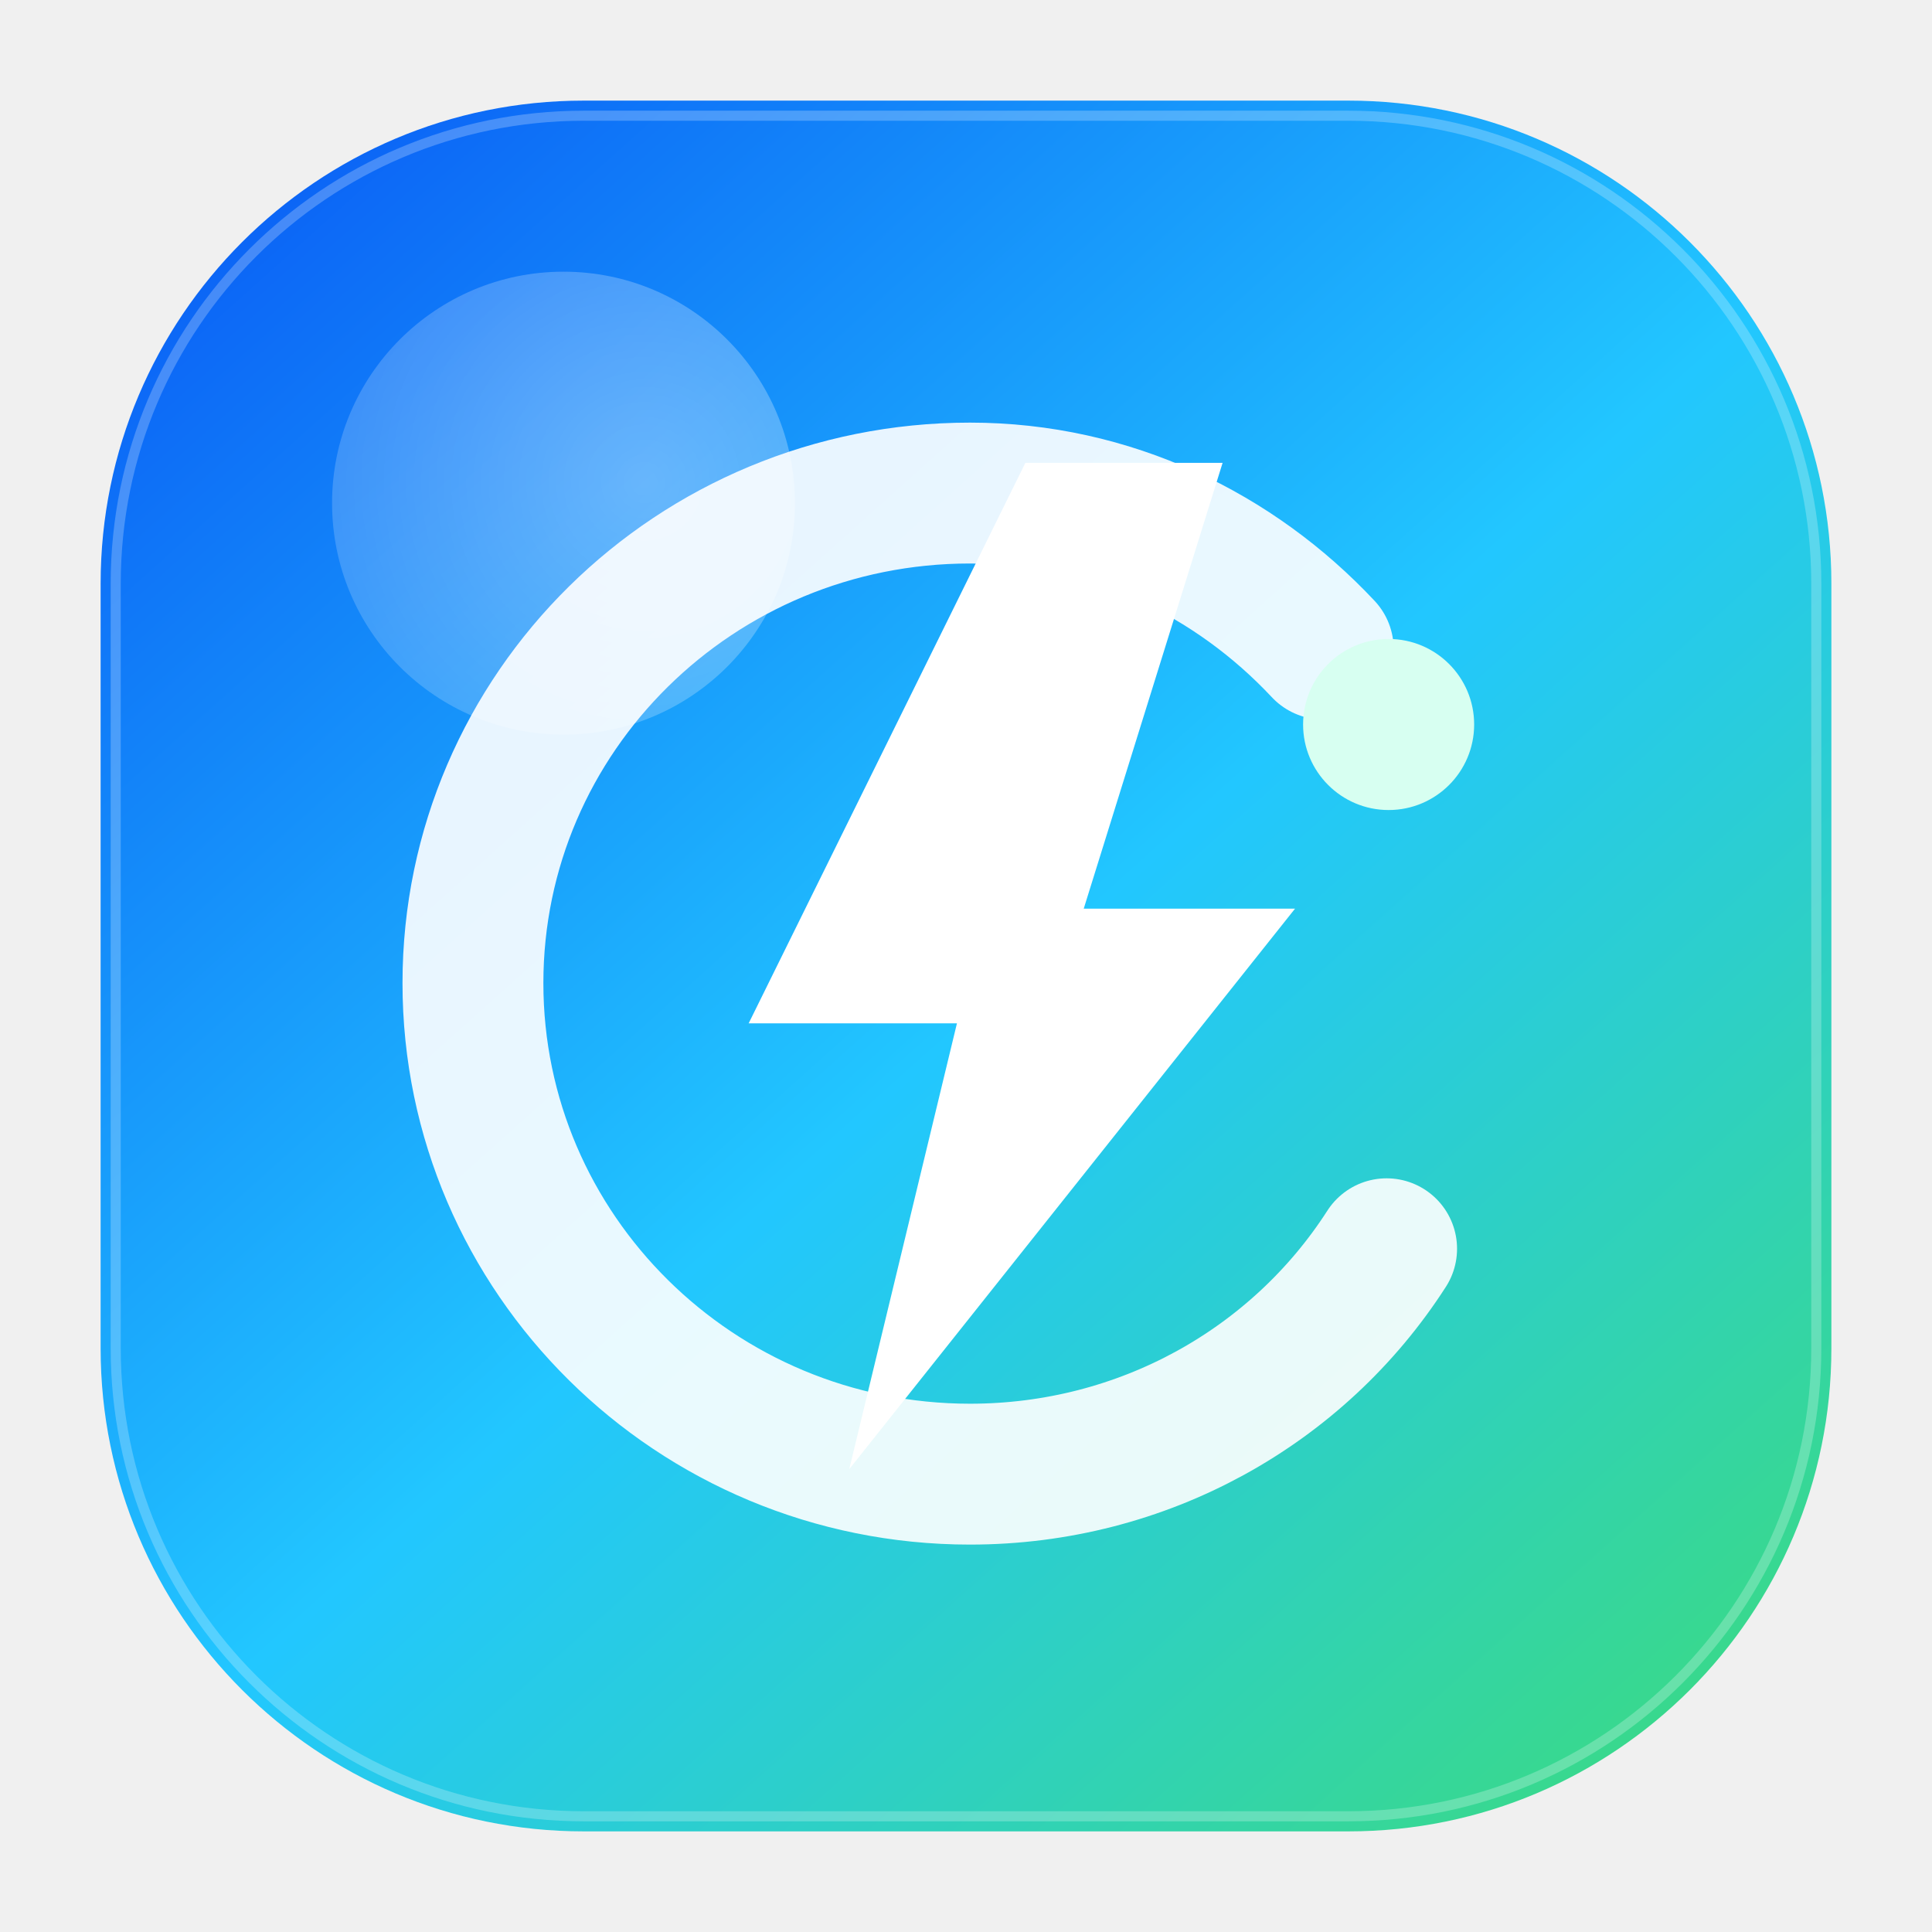
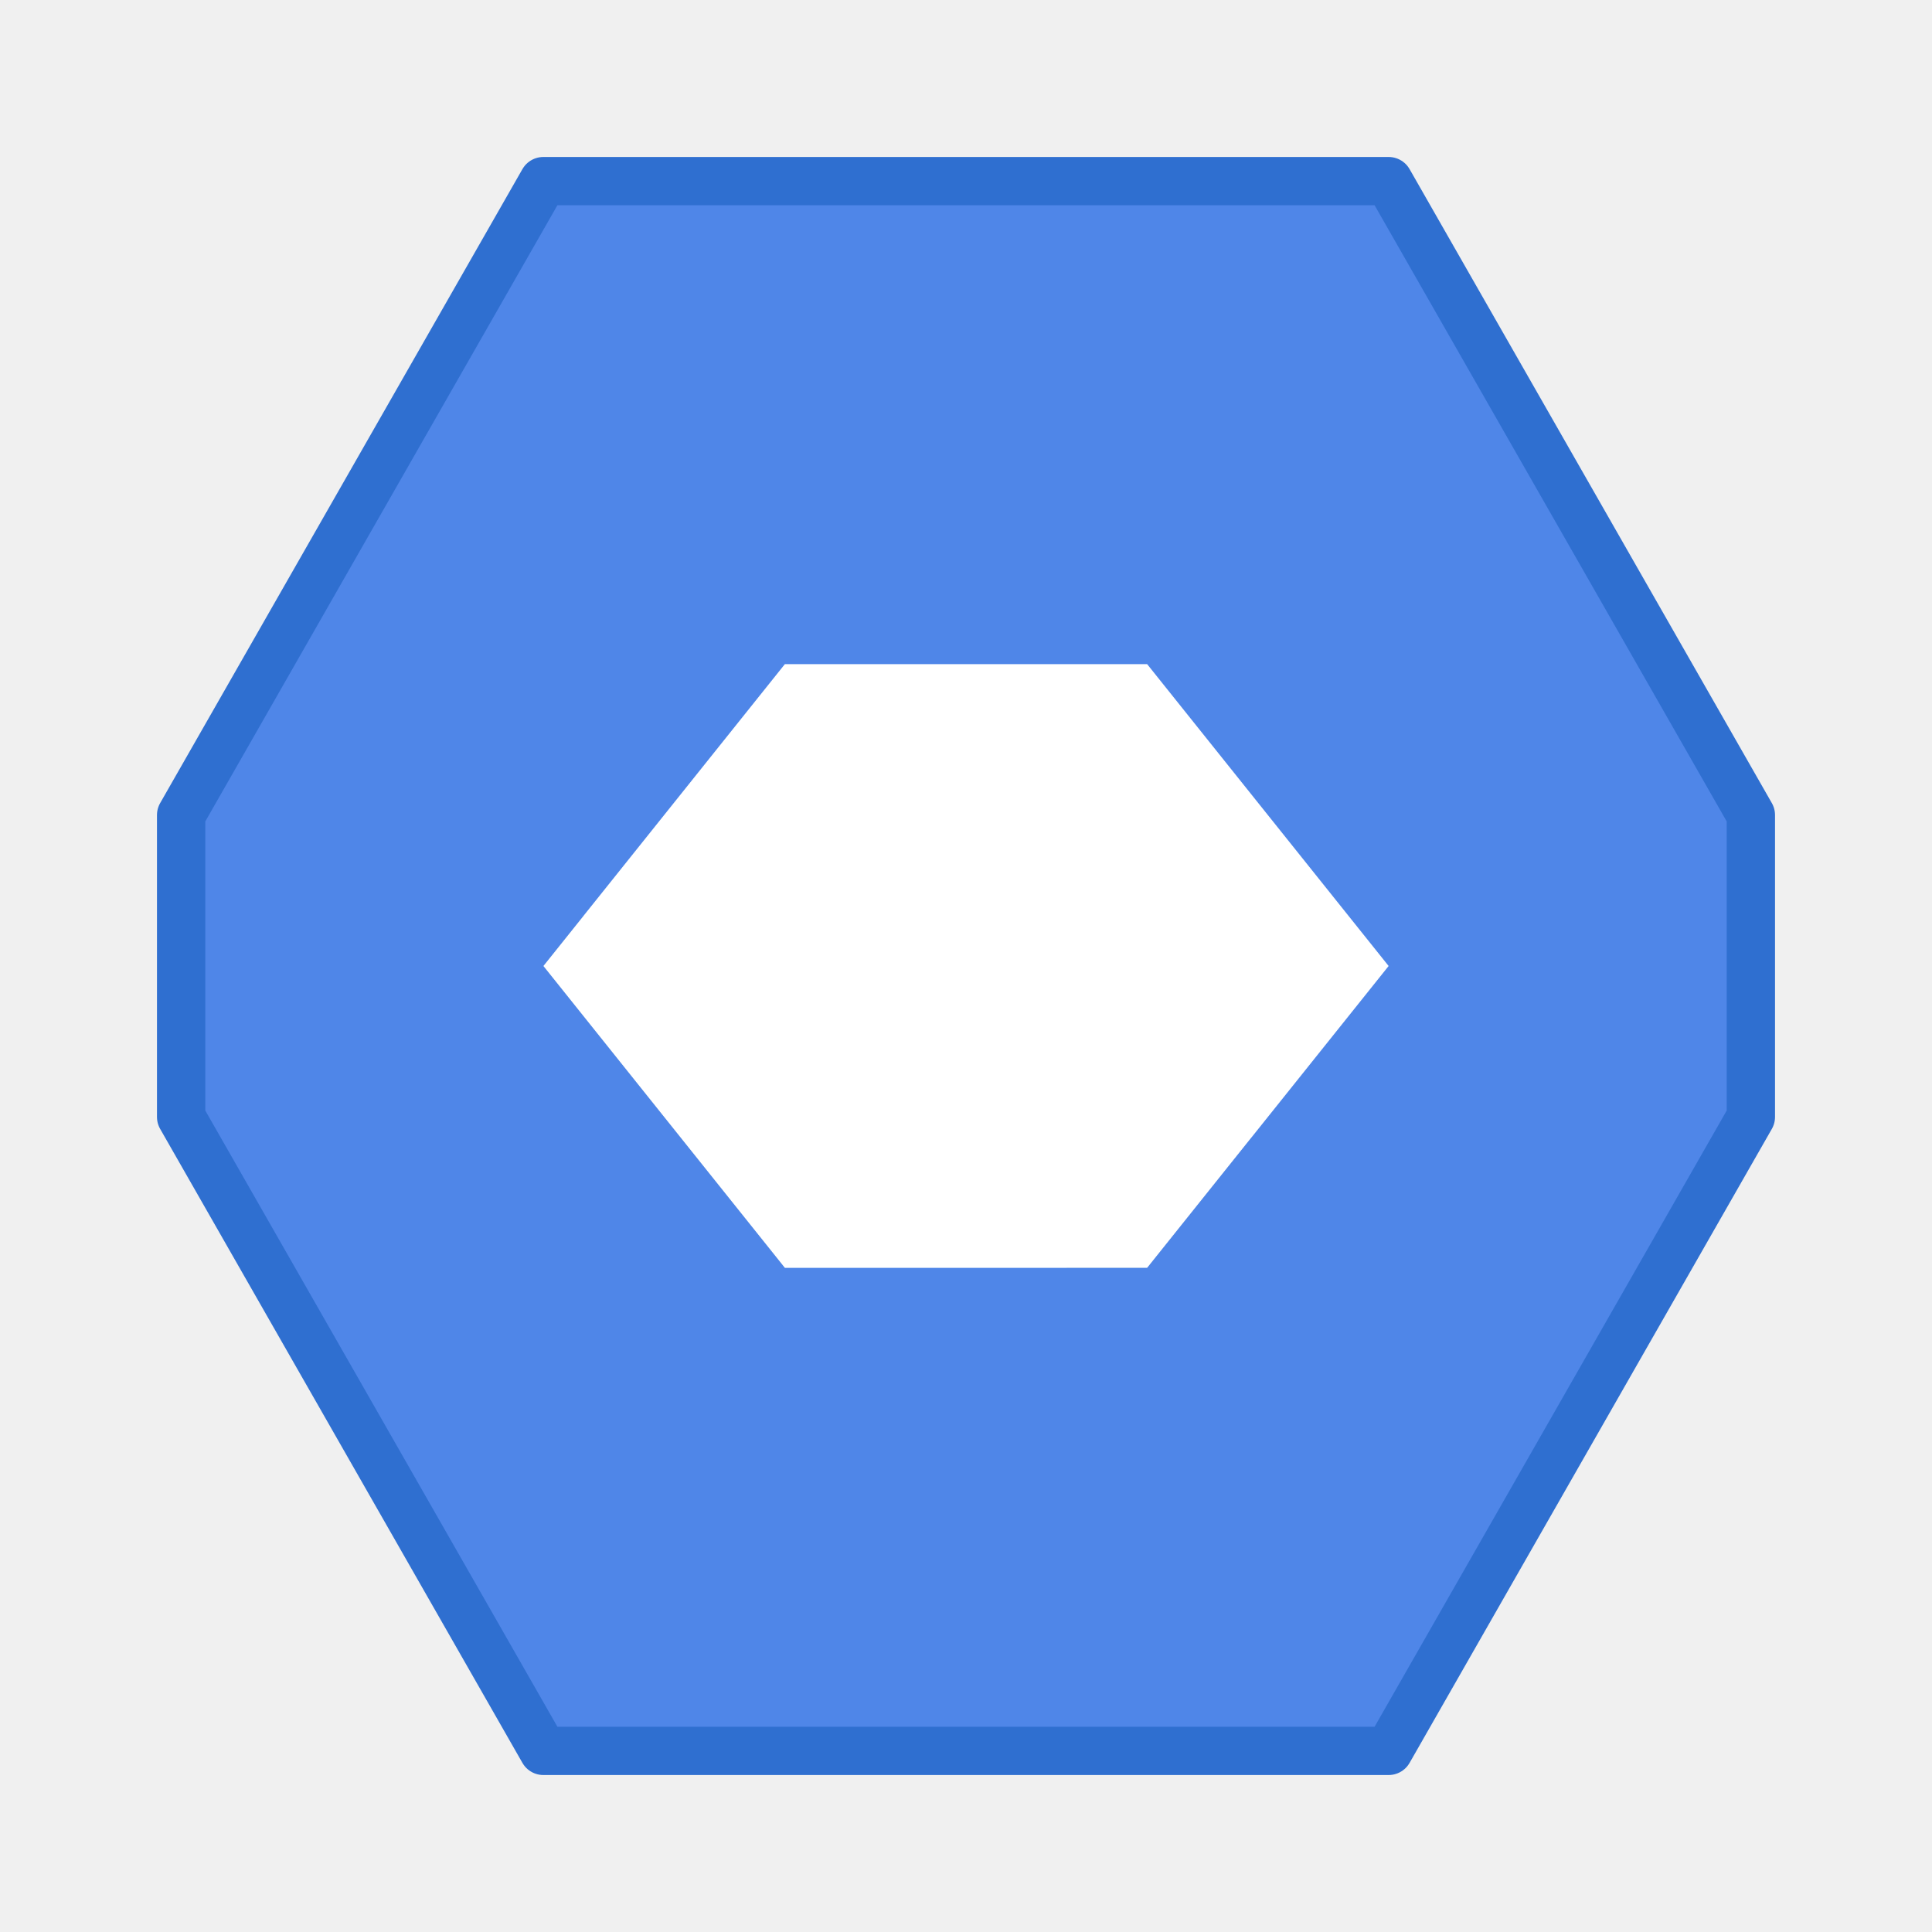
- <svg xmlns="http://www.w3.org/2000/svg" viewBox="0 0 192 192" fill="none">
+ <svg xmlns="http://www.w3.org/2000/svg" viewBox="0 0 64 64" fill="none">
  <defs>
-     <linearGradient id="bg" x1="24" y1="20" x2="164" y2="176" gradientUnits="userSpaceOnUse">
-       <stop offset="0" stop-color="#0B63F6" />
-       <stop offset="0.52" stop-color="#22C7FF" />
-       <stop offset="1" stop-color="#39D98A" />
-     </linearGradient>
-     <radialGradient id="glow" cx="0" cy="0" r="1" gradientUnits="userSpaceOnUse" gradientTransform="translate(64 48) rotate(43.6) scale(66.1224)">
-       <stop stop-color="#fff" stop-opacity=".35" />
-       <stop offset="1" stop-color="#fff" stop-opacity="0" />
-     </radialGradient>
+     <clipPath id="outer-hex">
+       <path d="M18 6H46L58 27V37L46 58H18L6 37V27L18 6Z" />
+     </clipPath>
  </defs>
-   <rect x="10" y="10" width="172" height="172" rx="48" fill="url(#bg)" />
-   <rect x="11.5" y="11.5" width="169" height="169" rx="46.5" stroke="#FFFFFF" stroke-opacity=".24" />
-   <circle cx="56" cy="50" r="23" fill="url(#glow)" />
-   <path d="M131.5 64.5C122.7 55.1 110.3 49 96.4 49C69.1 49 47 70.8 47 97.7C47 124.6 69.1 146.5 96.4 146.5C113.6 146.5 129 137.8 137.8 124.1" stroke="#FFFFFF" stroke-opacity=".9" stroke-width="14" stroke-linecap="round" />
-   <path d="M101.9 46L74.4 101.7H95.1L84.4 146L128.7 90.3H107.7L121.5 46H101.9Z" fill="white" />
-   <circle cx="138" cy="72" r="8.5" fill="#D7FFF1" />
+   <g clip-path="url(#outer-hex)">
+     <rect width="64" height="64" fill="#4F86E8" />
+     <polygon points="18,6 38,6 29,21 12,21" fill="#2A6AC8" />
+     <polygon points="38,6 46,6 58,27 50,35 38,21" fill="#4E84E7" />
+     <polygon points="50,35 58,27 58,37 46,58 34,40" fill="#2B69C6" />
+     <polygon points="18,58 34,58 26,42 14,21 6,27 6,37" fill="#2A6AC8" />
+     <polygon points="26,42 34,40 46,58 18,58" fill="#4A82E4" />
+     <polygon points="12,21 29,21 26,42 14,21" fill="#4F86E8" />
+   </g>
+   <path d="M18 6H46L58 27V37L46 58H18L6 37V27L18 6ZM26 22L18 32L26 42H38L46 32L38 22H26Z" fill-rule="evenodd" clip-rule="evenodd" fill="#4F86E8" />
+   <path d="M18 6H46L58 27V37L46 58H18L6 37V27L18 6Z" stroke="#2F6FD0" stroke-width="1.6" stroke-linejoin="round" />
+   <path d="M26 22L18 32L26 42H38L46 32L38 22H26Z" fill="#FFFFFF" />
</svg>
